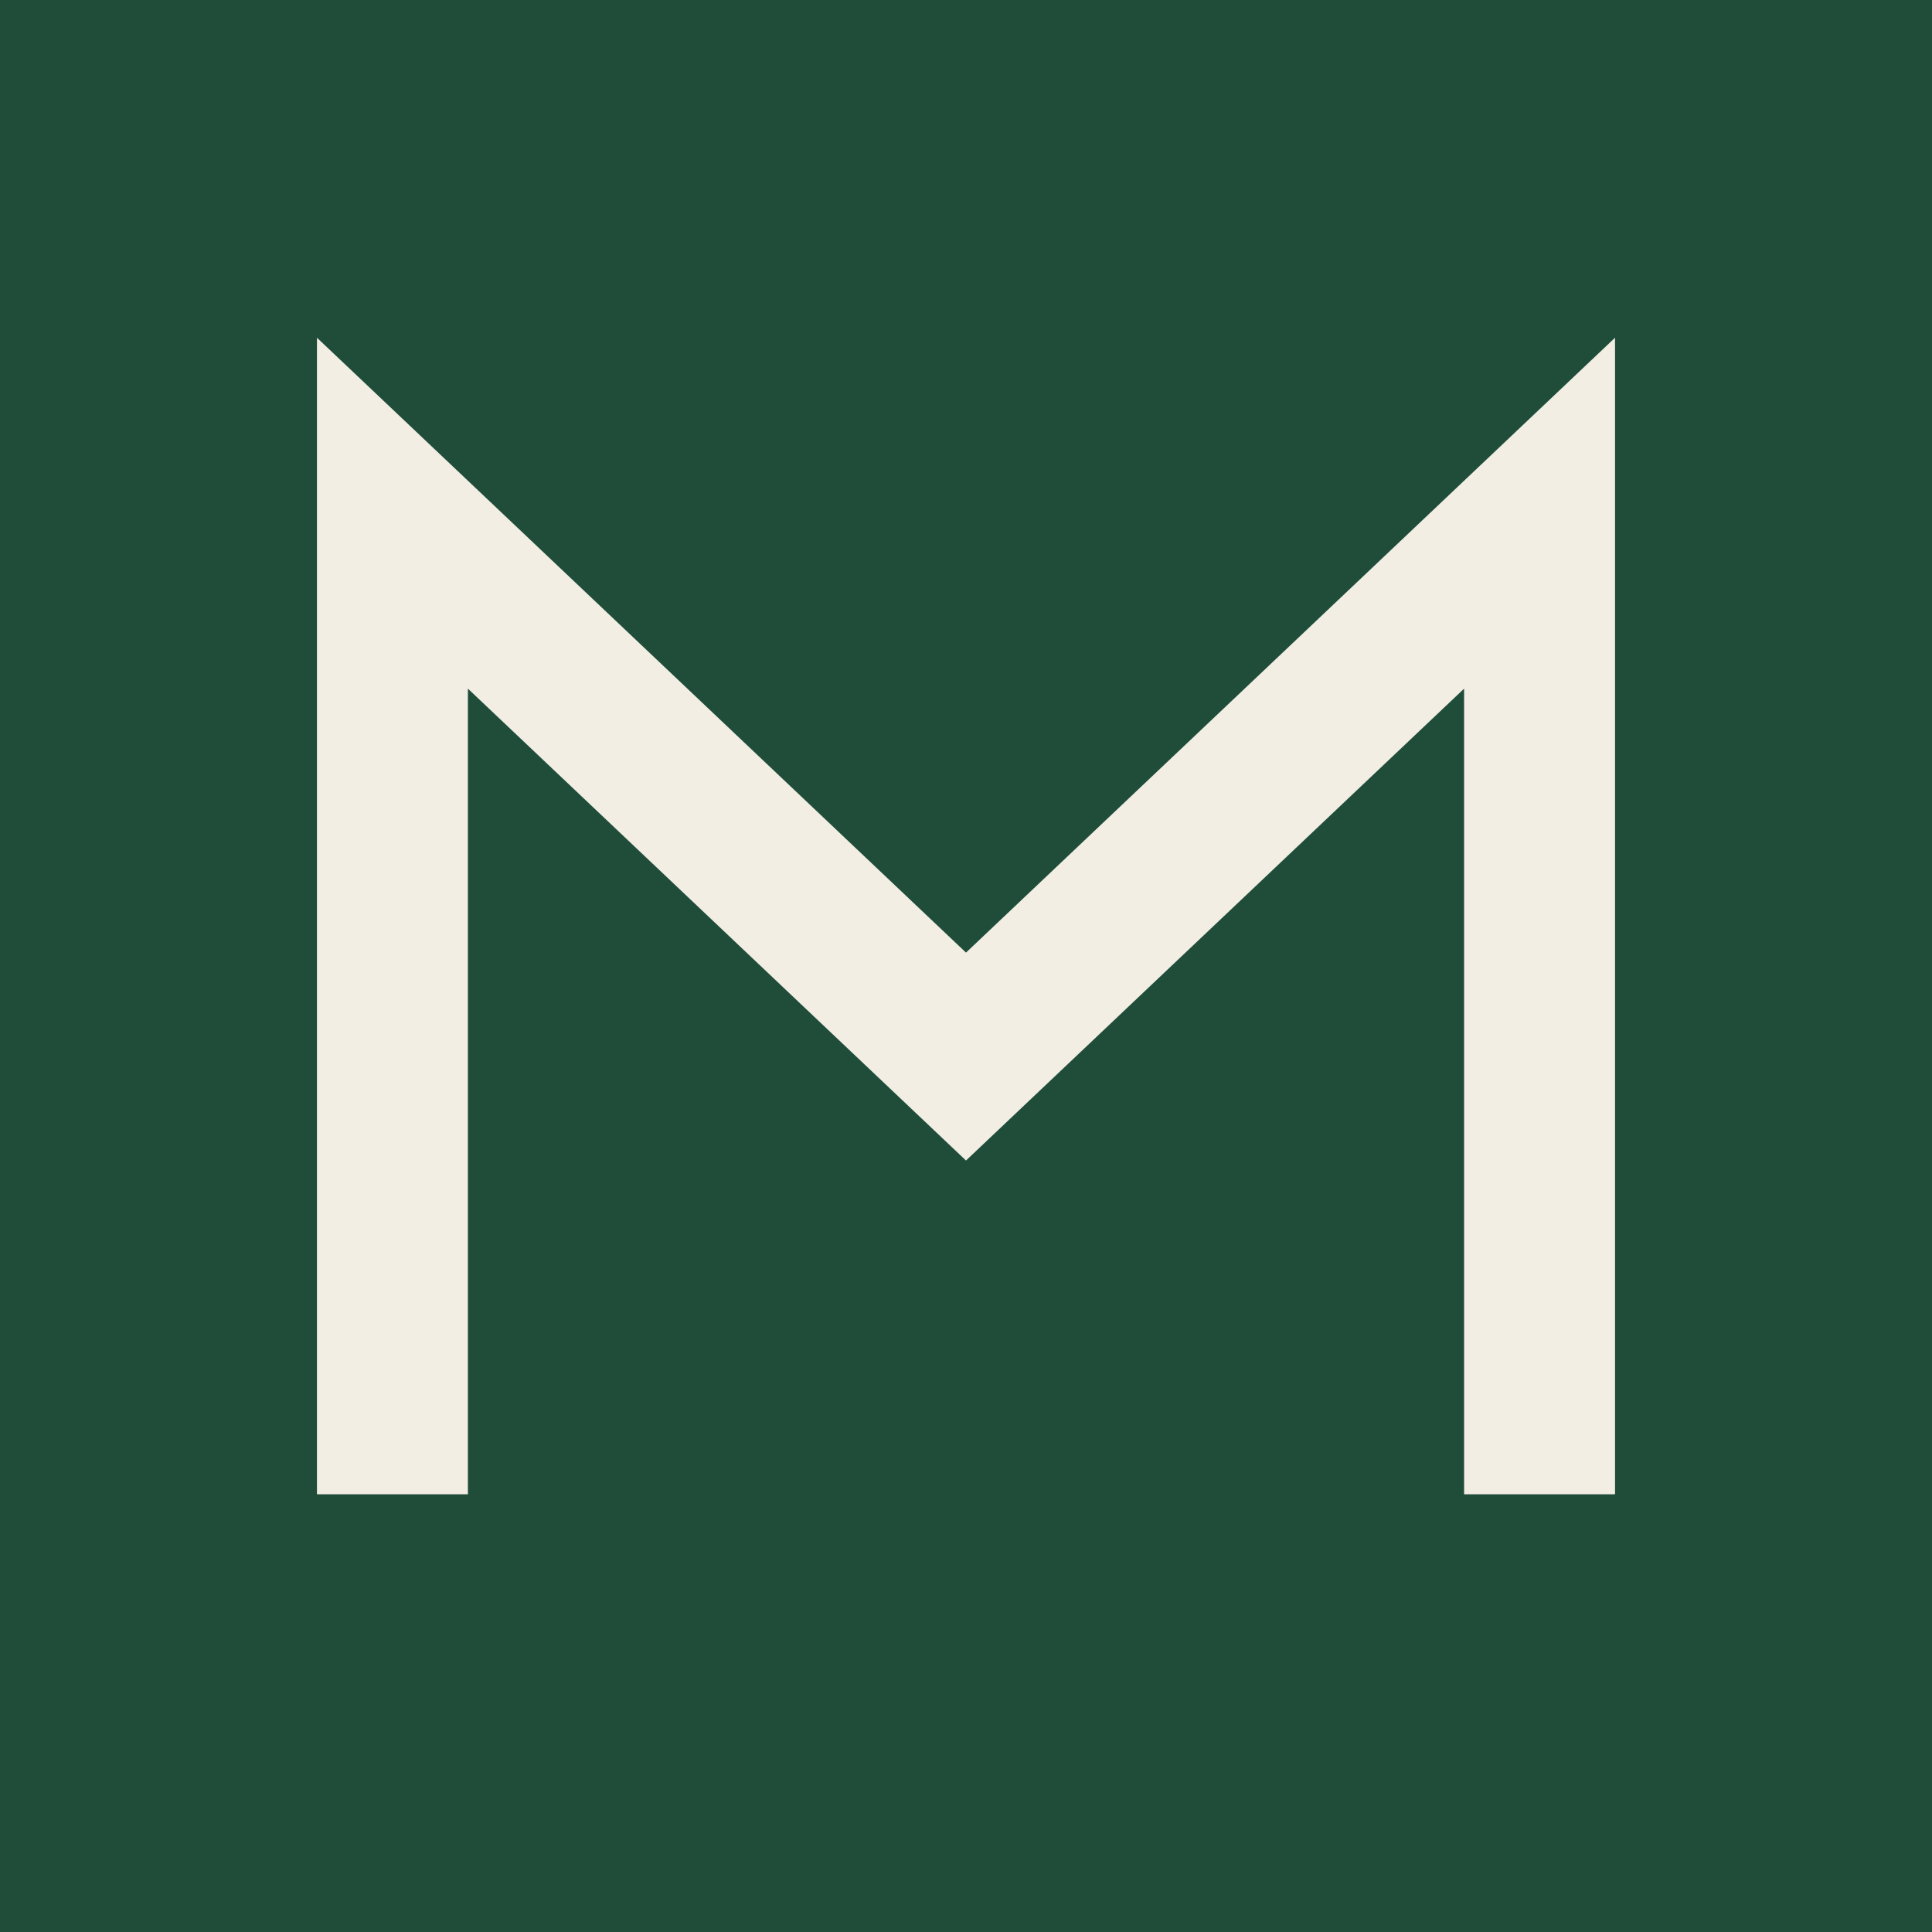
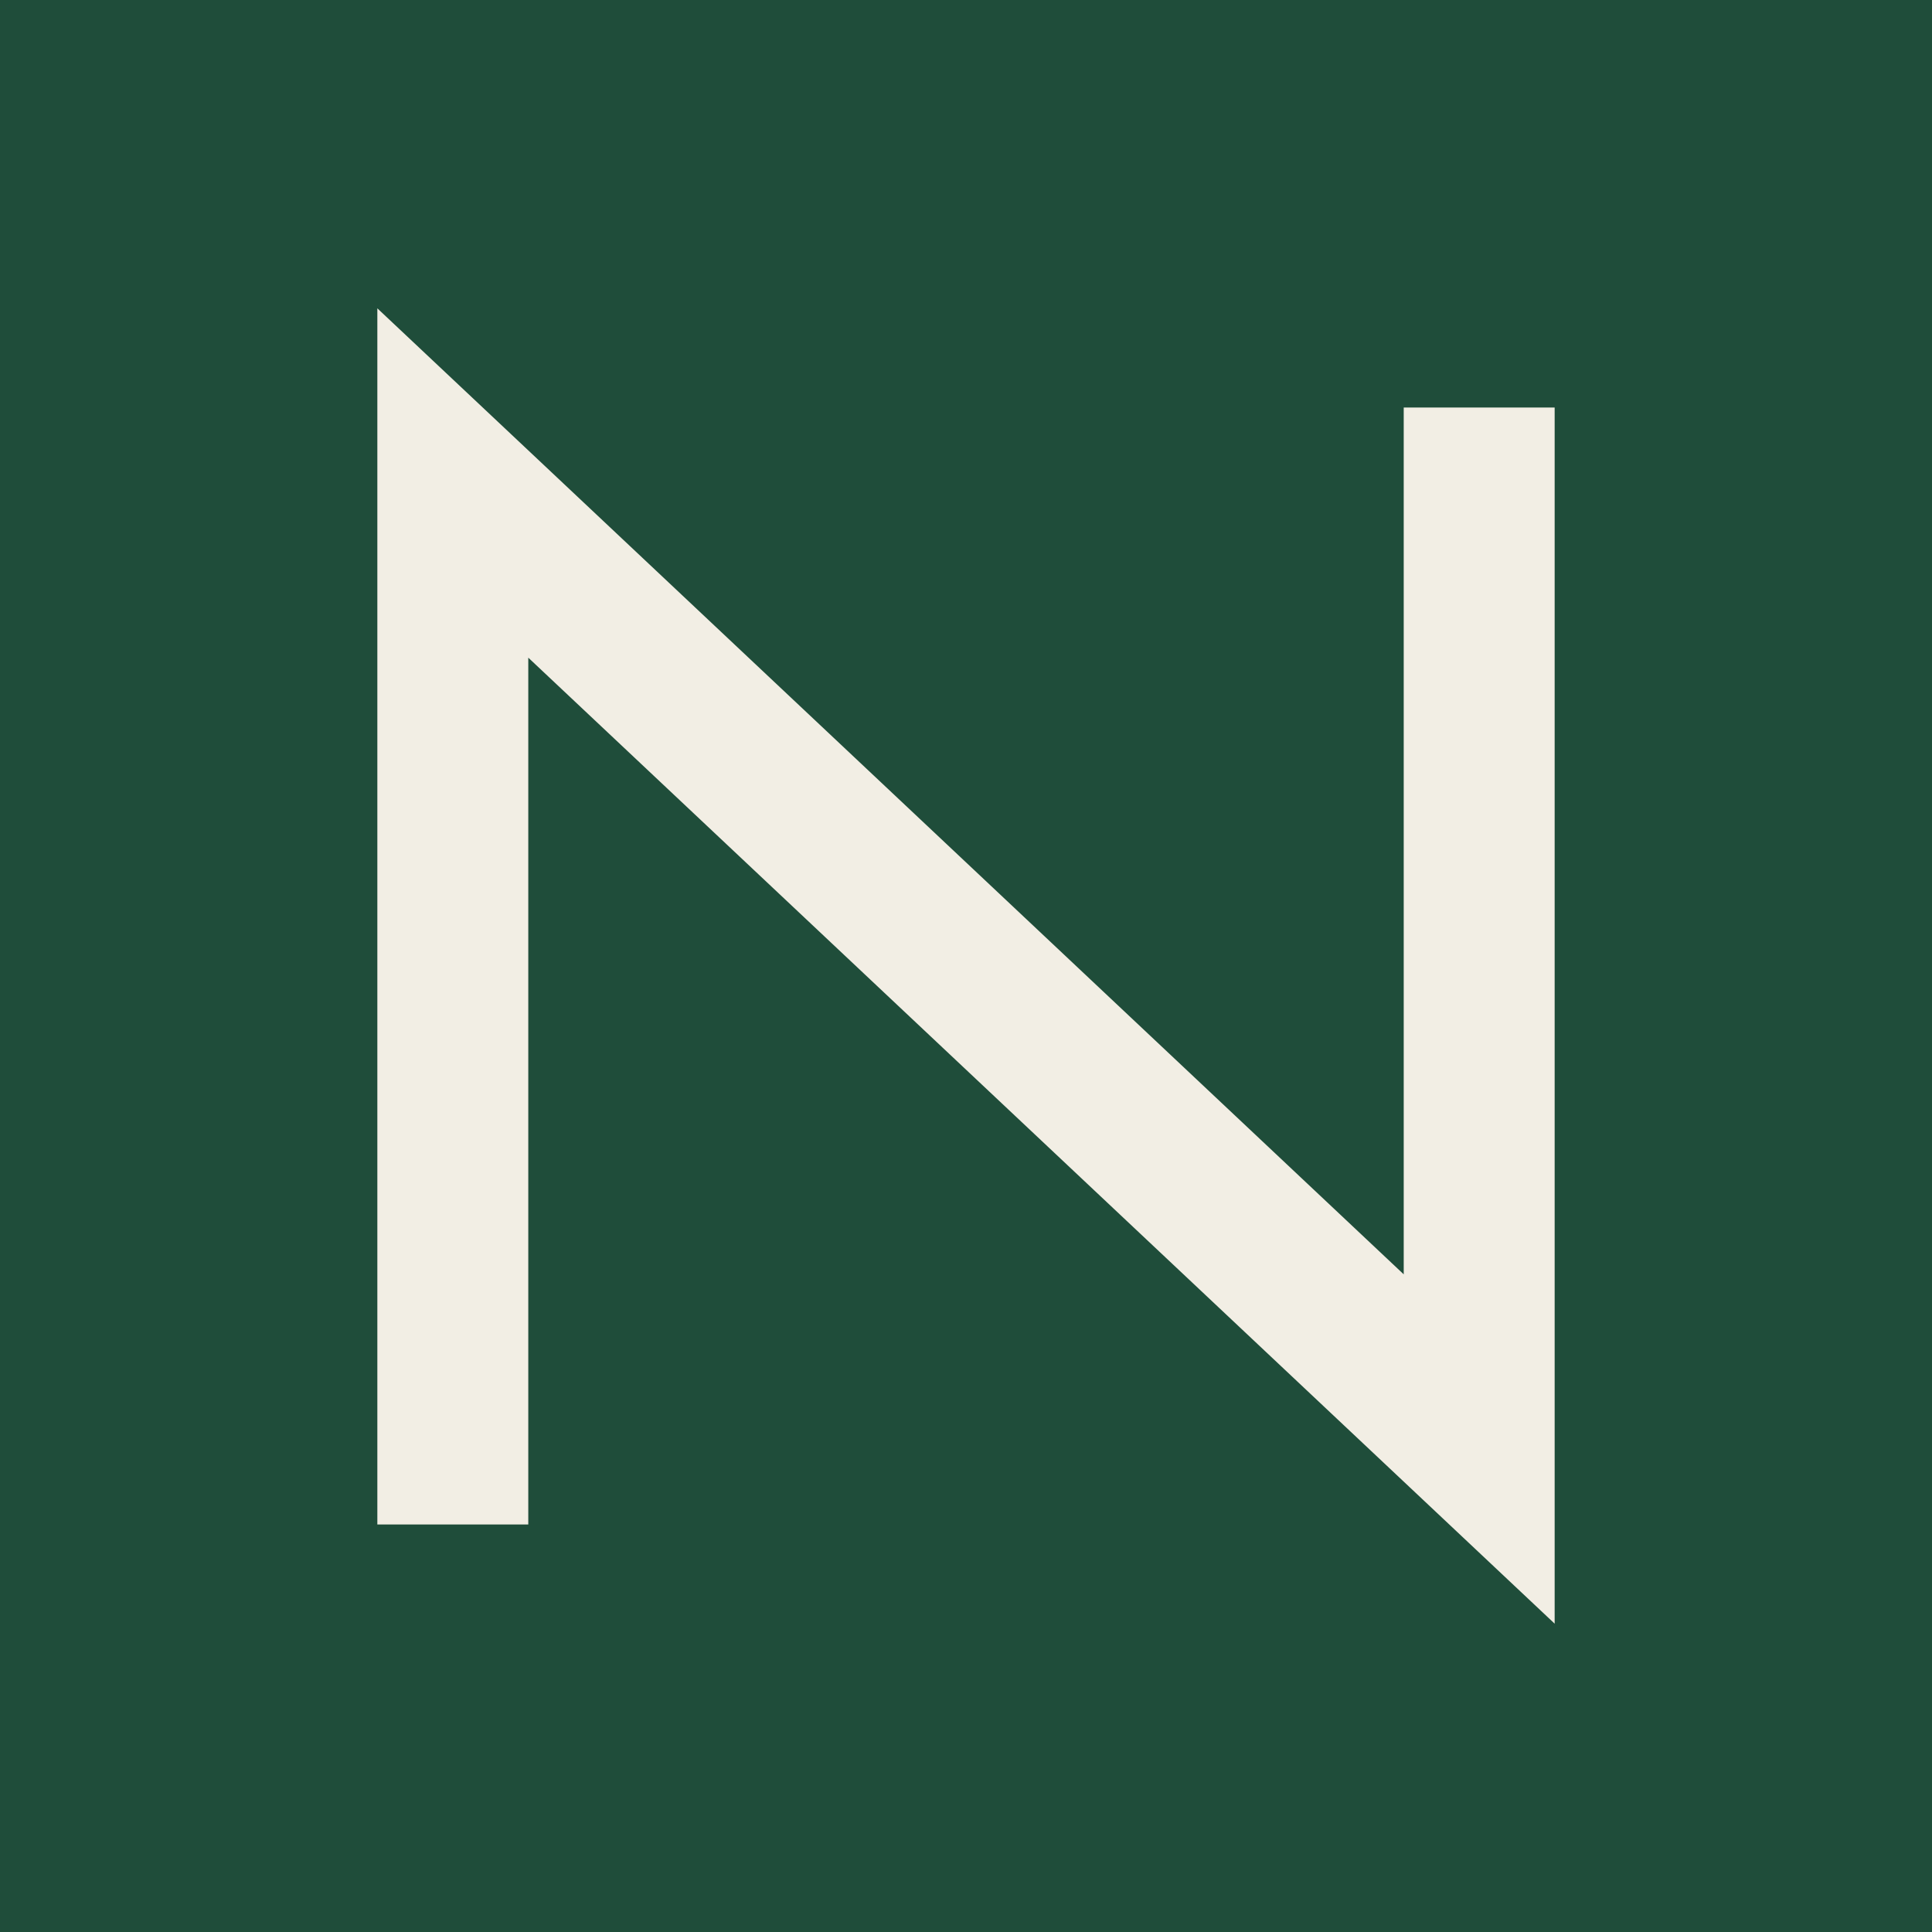
<svg xmlns="http://www.w3.org/2000/svg" viewBox="0 0 64 64">
  <rect width="64" height="64" fill="#1f4d3a" />
-   <path d="M13 47V17l19 18 19-18v30" fill="none" stroke="#f2eee4" stroke-width="5" stroke-linecap="square" stroke-linejoin="miter" />
+   <path d="M15 48V16l34 32V16" fill="none" stroke="#f2eee4" stroke-width="5" stroke-linecap="square" stroke-linejoin="miter" />
</svg>
